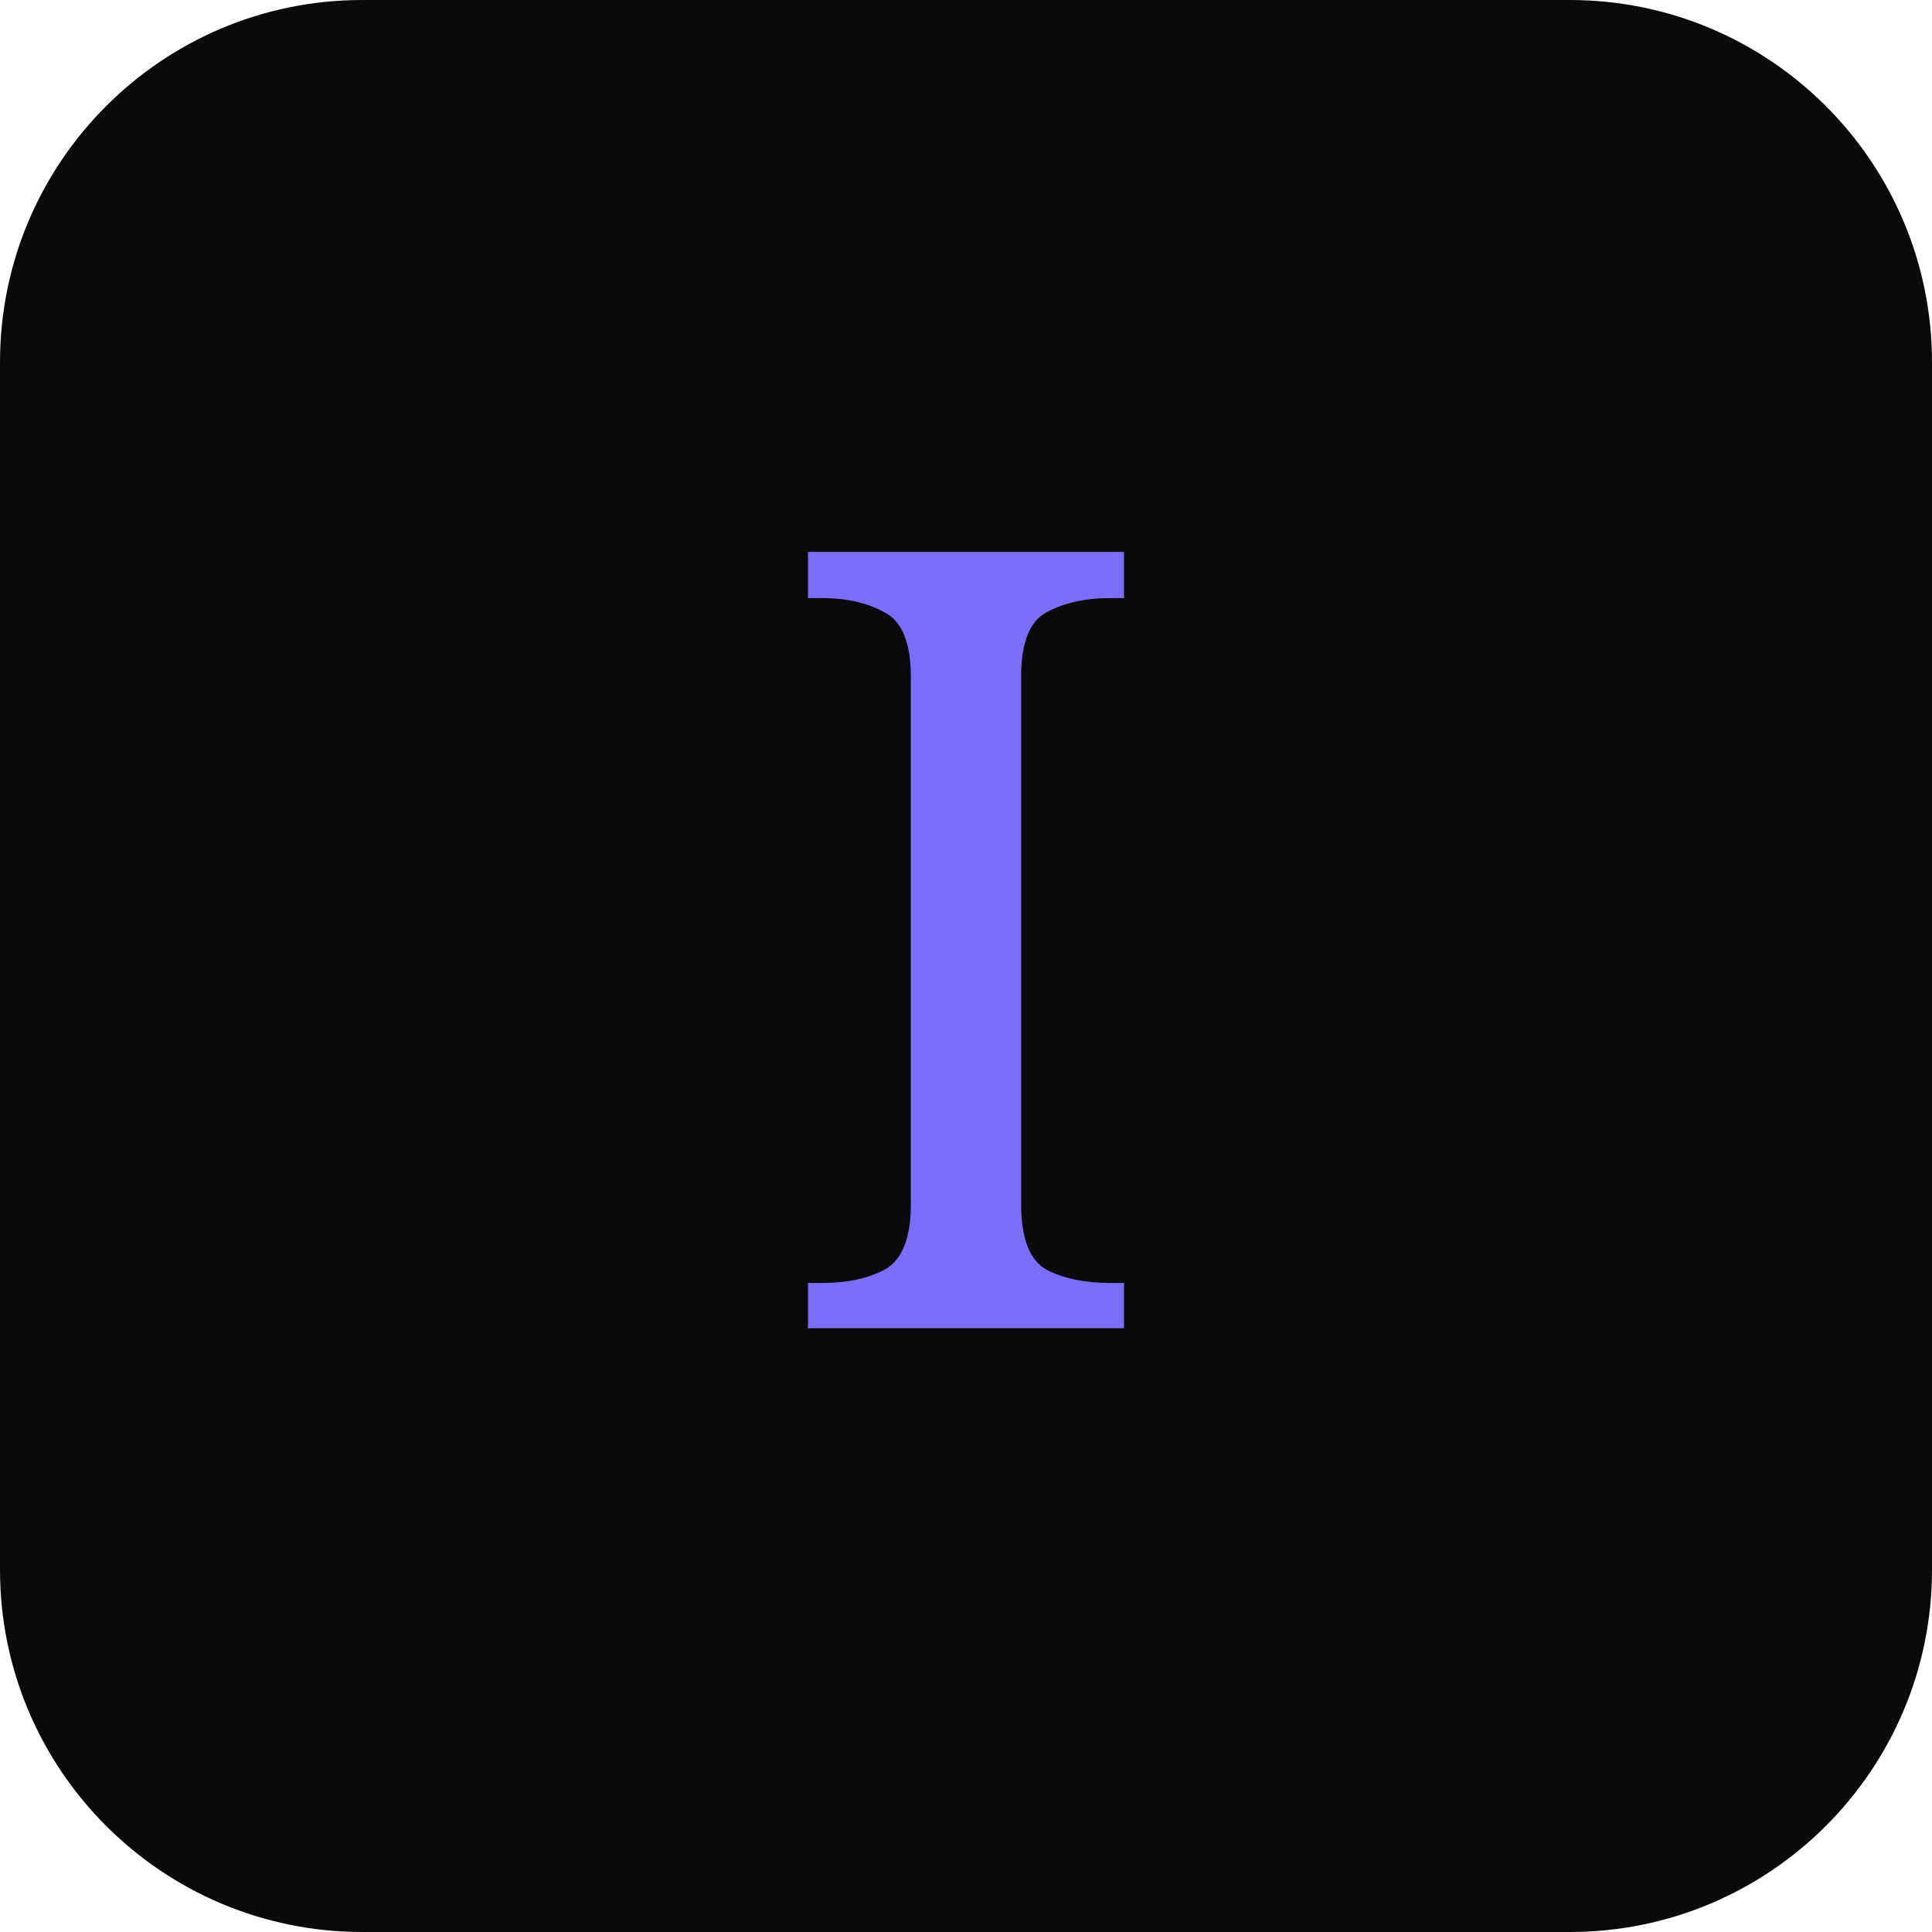
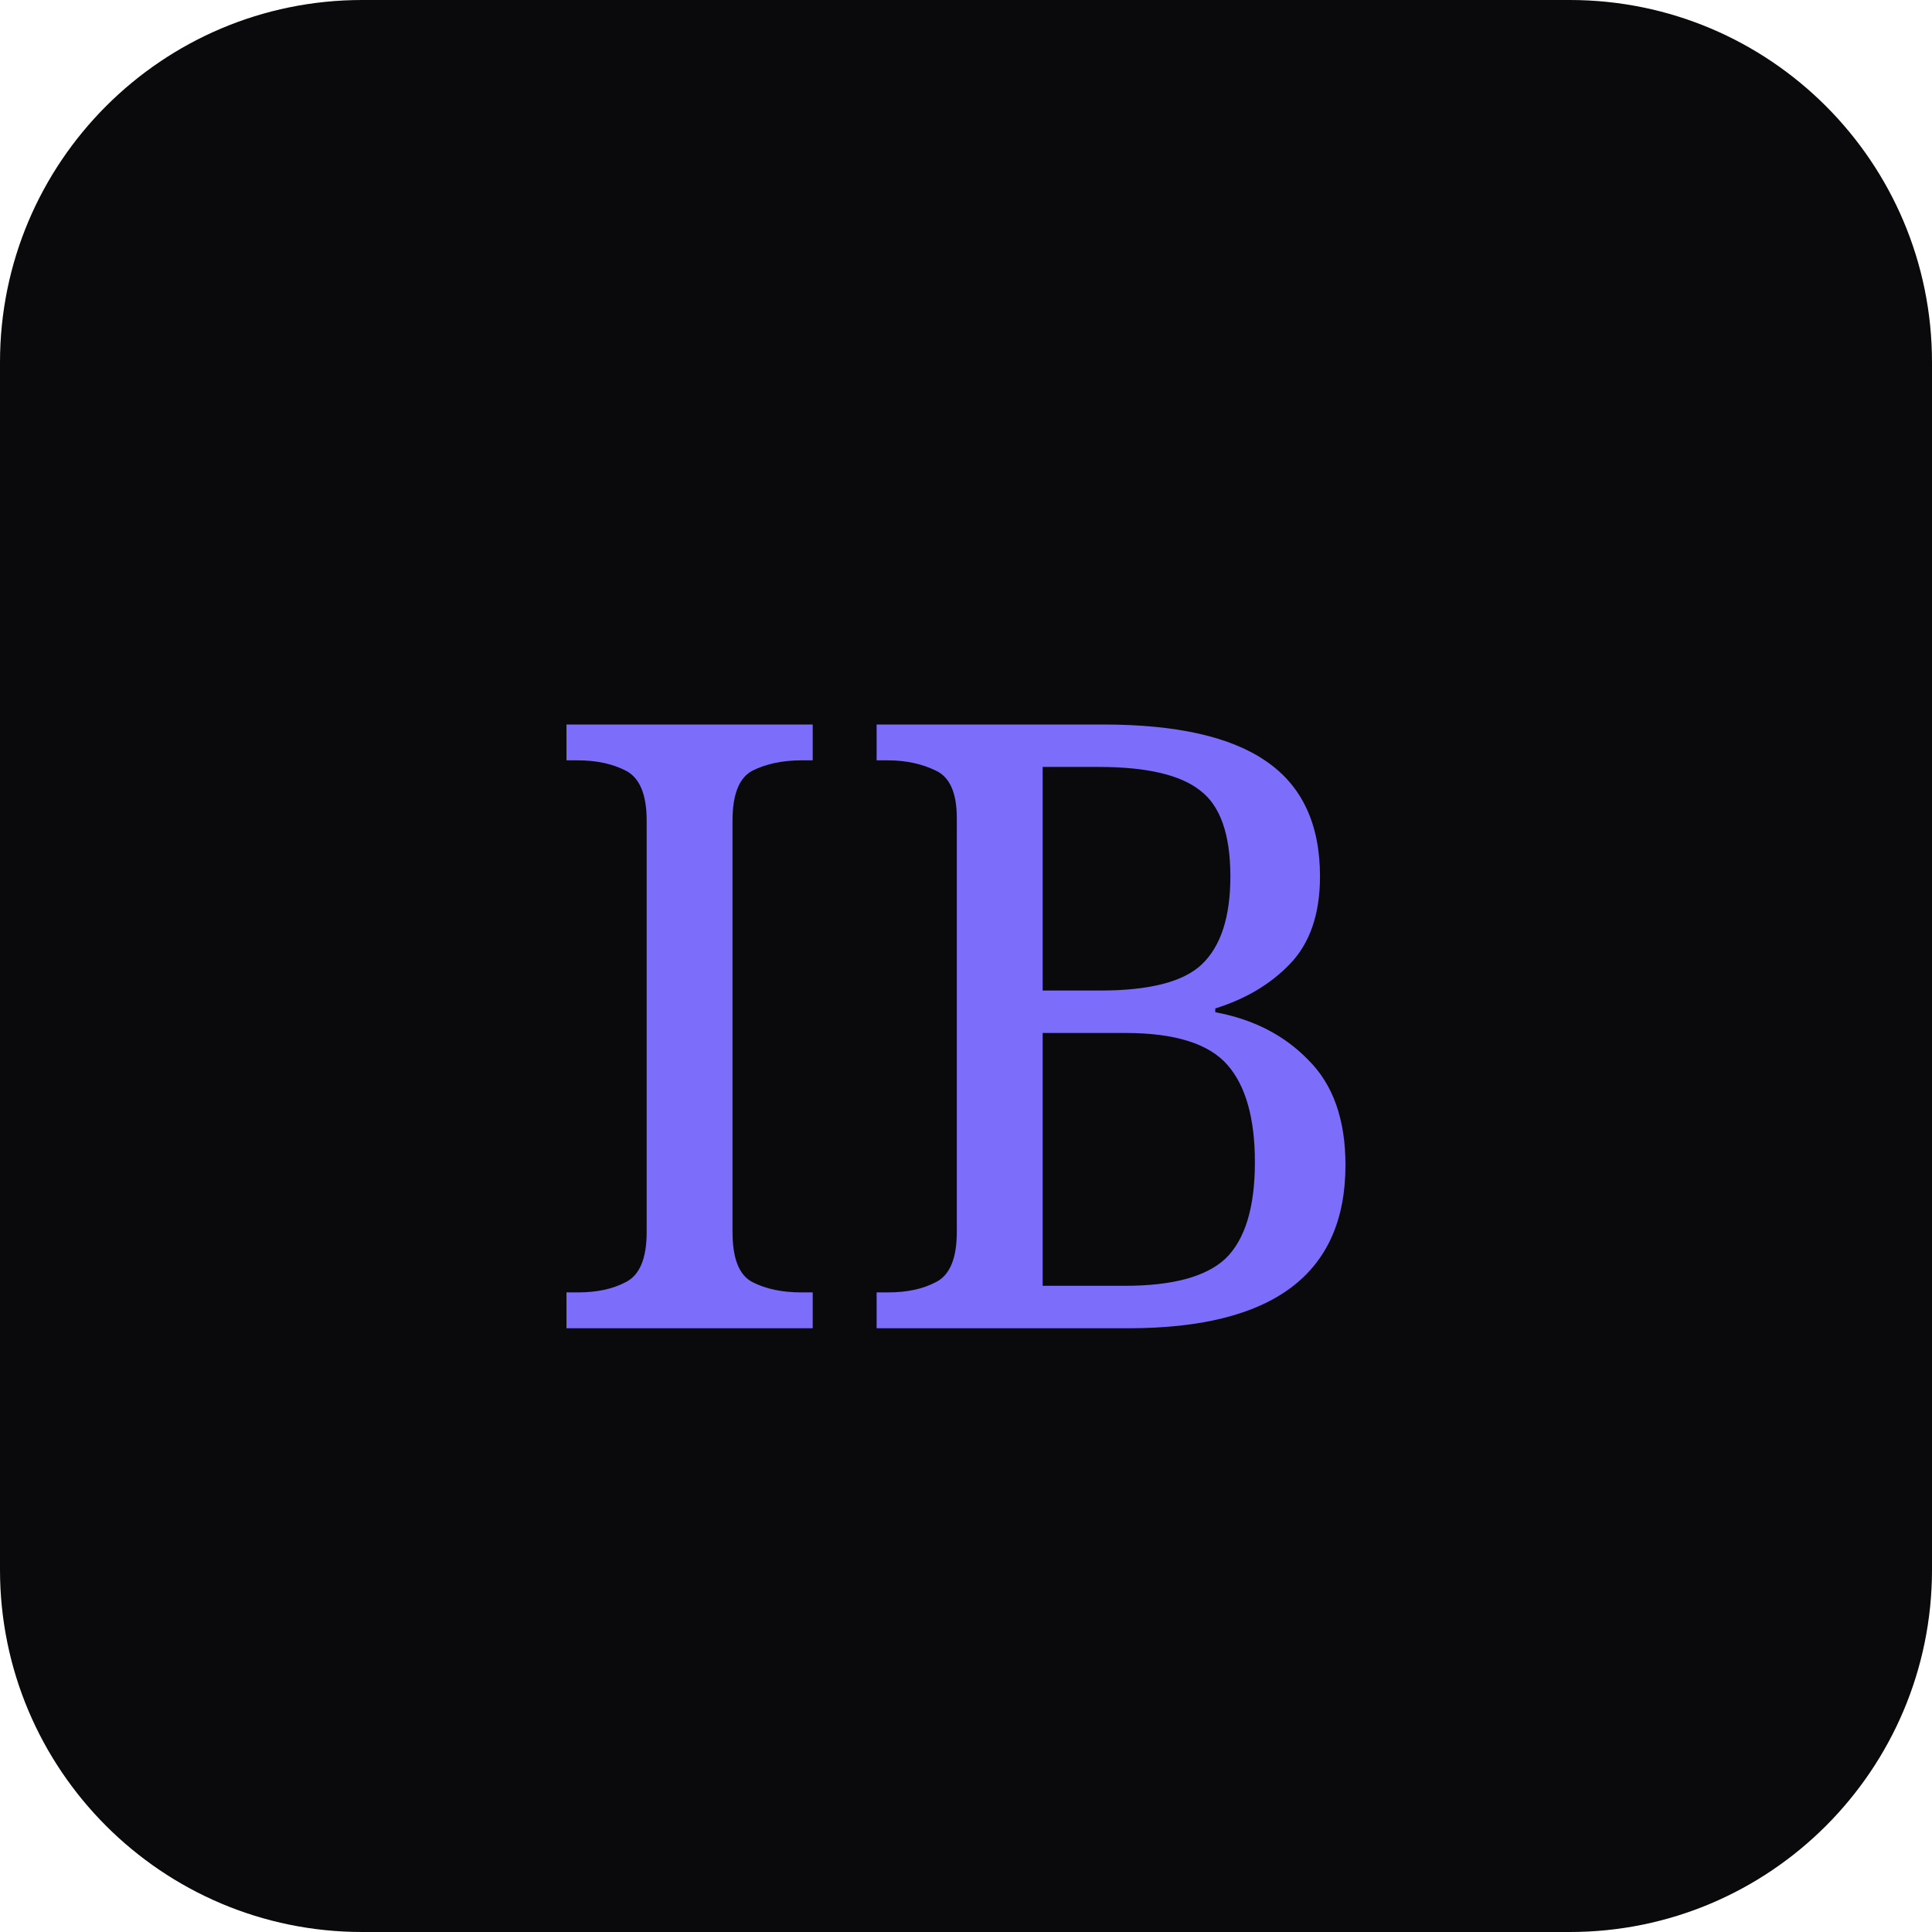
<svg xmlns="http://www.w3.org/2000/svg" viewBox="0 0 32 32">
  <rect width="32" height="32" rx="6" fill="#0a0a0c" />
-   <text x="16" y="22" font-family="Georgia, serif" font-size="18" font-weight="400" fill="#7c6dfa" text-anchor="middle">I</text>
+   <text x="16" y="22" font-family="Georgia, serif" font-size="14" font-weight="400" fill="#7c6dfa" text-anchor="middle">IB</text>
</svg>
